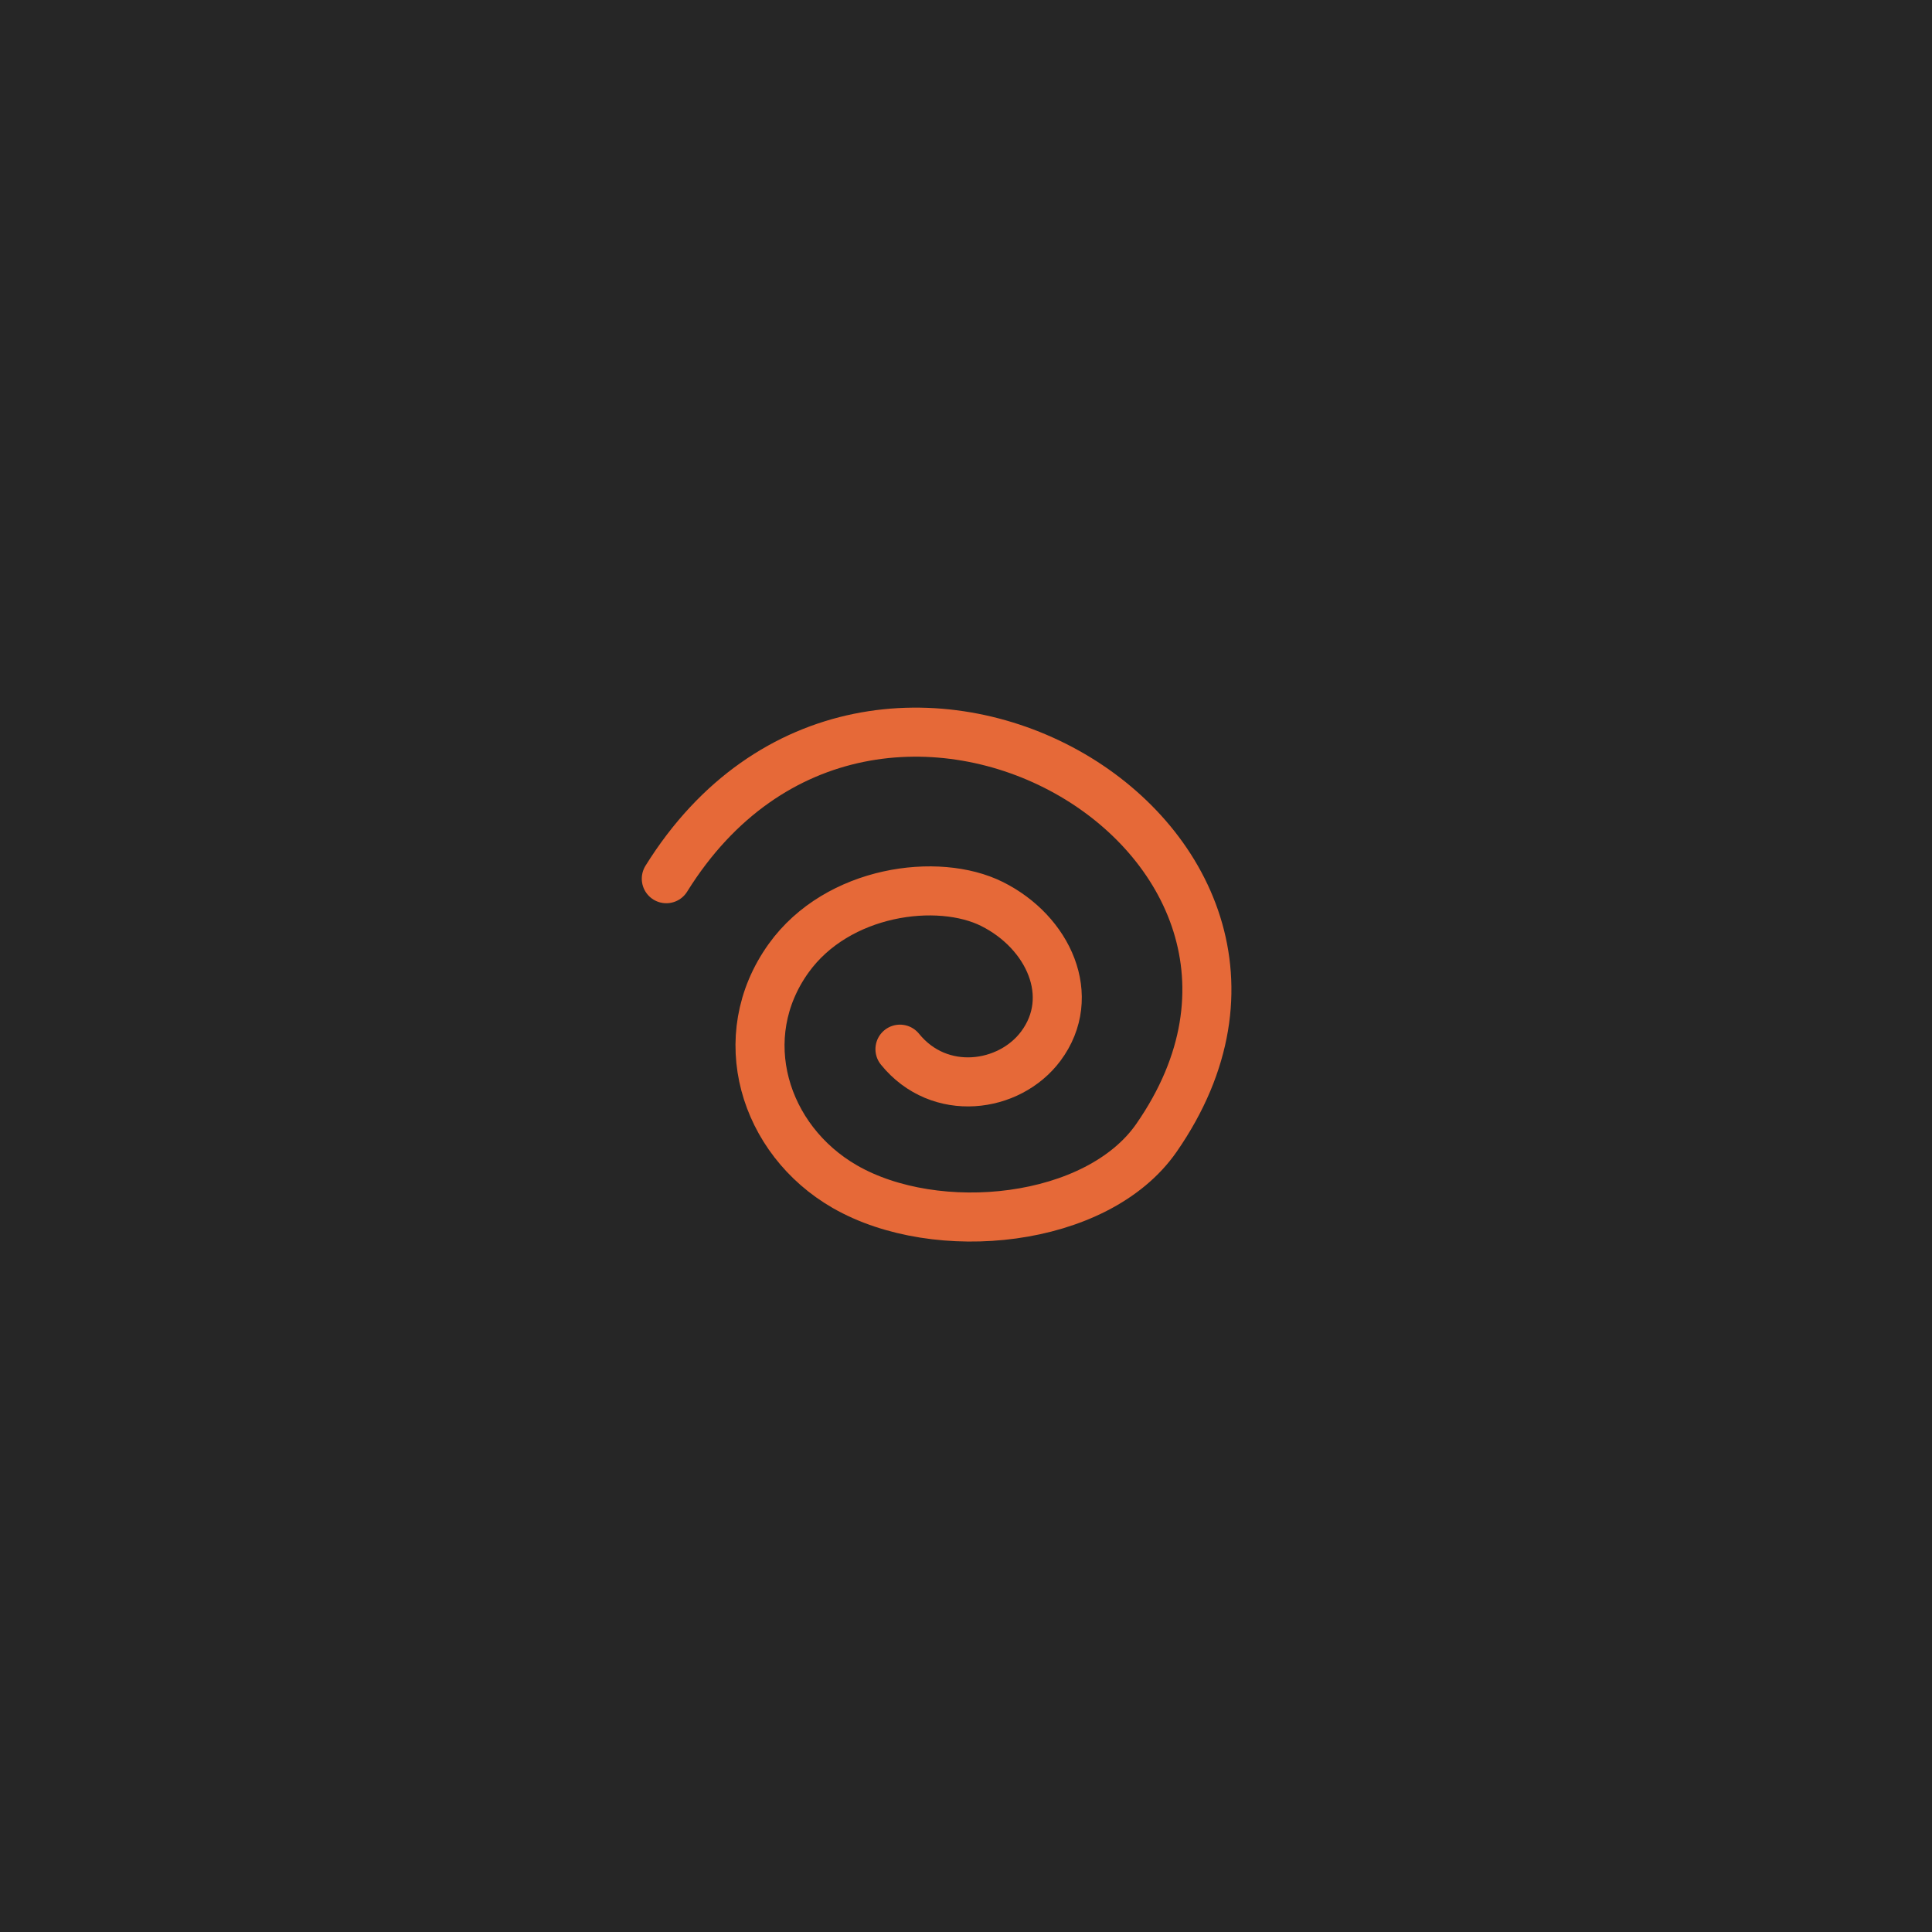
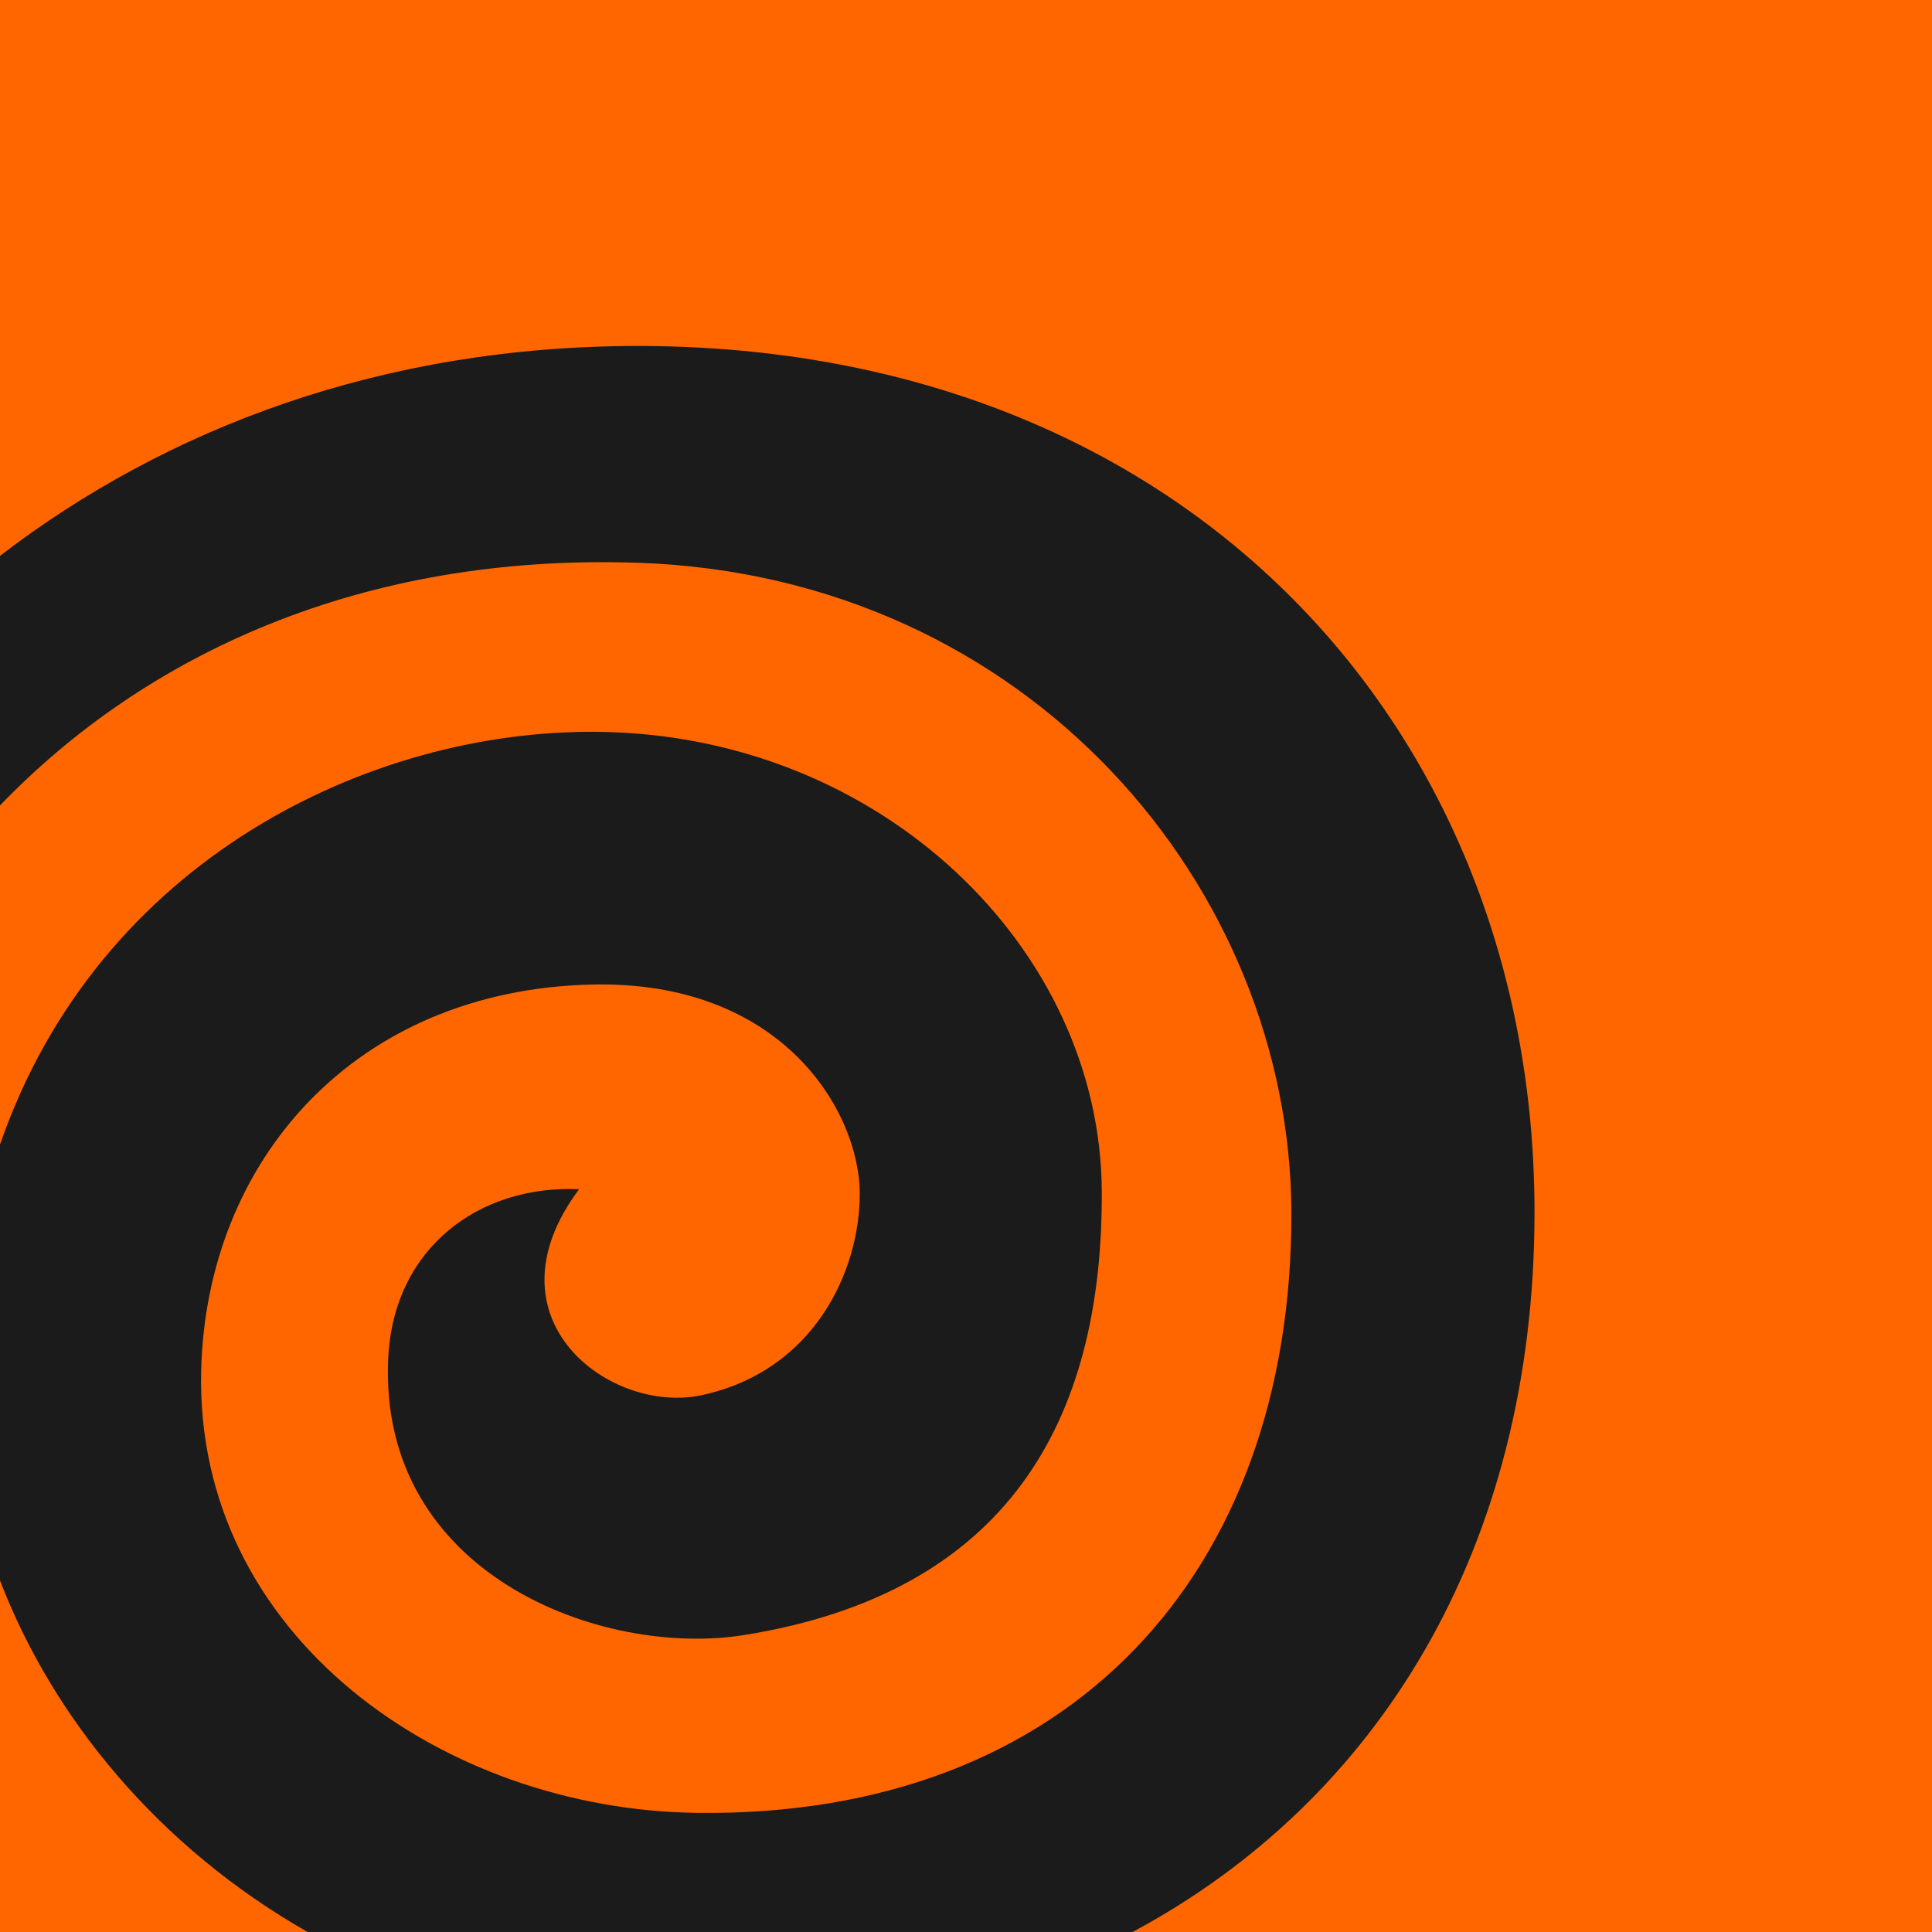
- <svg xmlns="http://www.w3.org/2000/svg" viewBox="0 0 512 512">
-   <path id="Rectangle" fill="#262626" fill-rule="evenodd" stroke="none" d="M 0 512 L 512 512 L 512 0 L 0 0 Z" />
-   <path id="spiral" fill="none" stroke="#e66938" stroke-width="13" stroke-linecap="round" stroke-linejoin="round" d="M 176.579 232.865 C 230.932 145.523 361.812 221.813 306.472 301.544 C 290.74 324.209 248.25 328.5 223.881 314.472 C 202.368 302.089 194.03 274.778 208.995 253.939 C 221.975 235.865 248.617 232.429 262.909 239.573 C 277.887 247.059 285.635 264.078 275.816 277.25 C 267.514 288.385 248.965 290.968 238.499 278.042" />
+ <svg xmlns="http://www.w3.org/2000/svg" width="130" height="130" viewBox="0 0 130 130" fill="none">
+   <g>
+     <path fill-rule="evenodd" clip-rule="evenodd" d="M0 130H130V0H0V130Z" fill="#1B1B1B" />
+     <g>
+       <path d="M0 106.348V130.003H20.706C10.647 124.275 3.539 115.57 0 106.348Z" fill="#FF6600" />
+       <path d="M86.895 81.679C86.866 59.824 69.324 38.779 42.96 37.869C24.281 37.224 9.747 44.075 0 54.197V77.015C6.627 57.871 24.89 49.088 40.191 49.242C59.306 49.434 74.051 63.851 74.136 80.148C74.22 95.724 67.694 107.19 50.081 110.017C40.479 111.558 25.451 105.927 26.12 91.419C26.465 83.939 32.289 79.713 38.966 80.02C32.435 88.772 41.083 95.189 47.198 93.881C54.766 92.264 57.85 85.543 57.85 80.327C57.85 74.828 52.668 65.944 39.806 66.248C23.889 66.625 13.874 78.076 13.536 92.23C13.112 110.055 29.783 121.771 46.896 121.984C72.02 122.296 86.926 105.815 86.892 81.679H86.895Z" fill="#FF6600" />
+       <path d="M0 0V37.401C11.18 28.821 25.73 23.27 42.96 23.28C79.846 23.301 103.264 49.075 103.254 81.591C103.246 104.179 92.706 121.165 76.201 130.003H130V0H0Z" fill="#FF6600" />
+     </g>
+   </g>
+   <defs>
+     <clipPath id="clip0_624_48">
+       <rect width="130" height="130" fill="#FFFFFF" />
+     </clipPath>
+     <clipPath id="clip1_624_48">
+       <rect width="130" height="130" fill="#FFFFFF" />
+     </clipPath>
+   </defs>
</svg>
